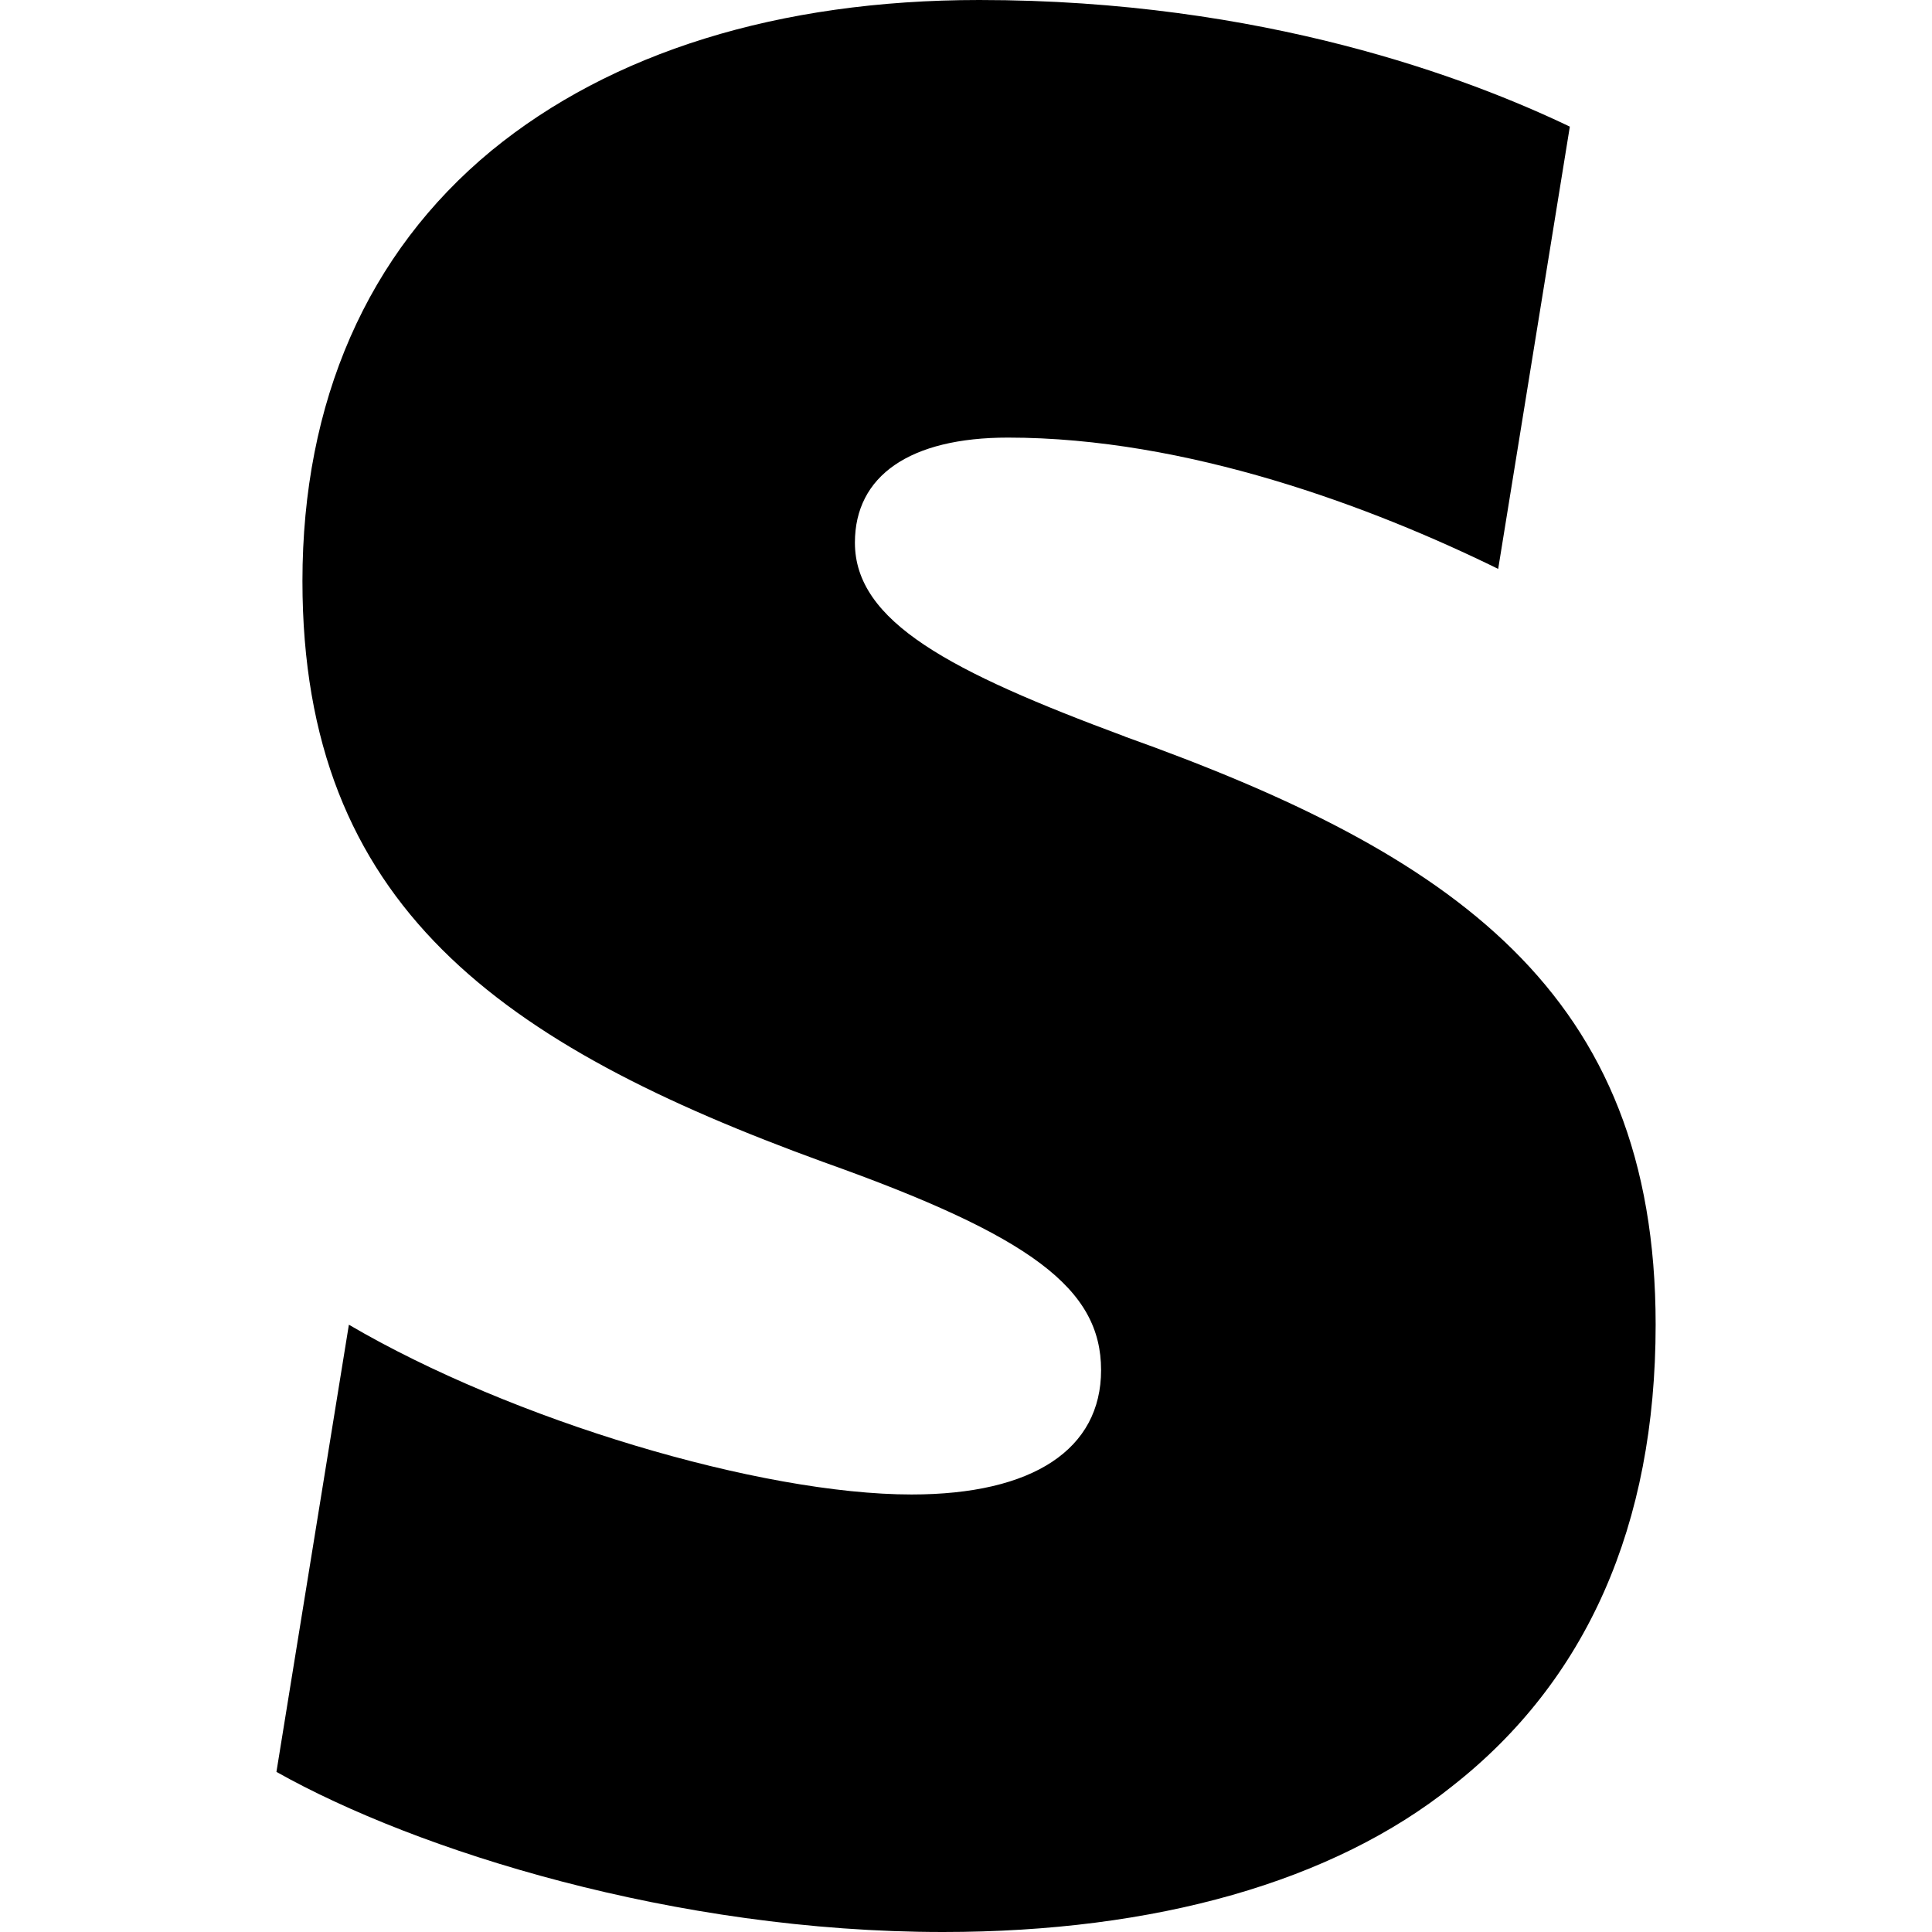
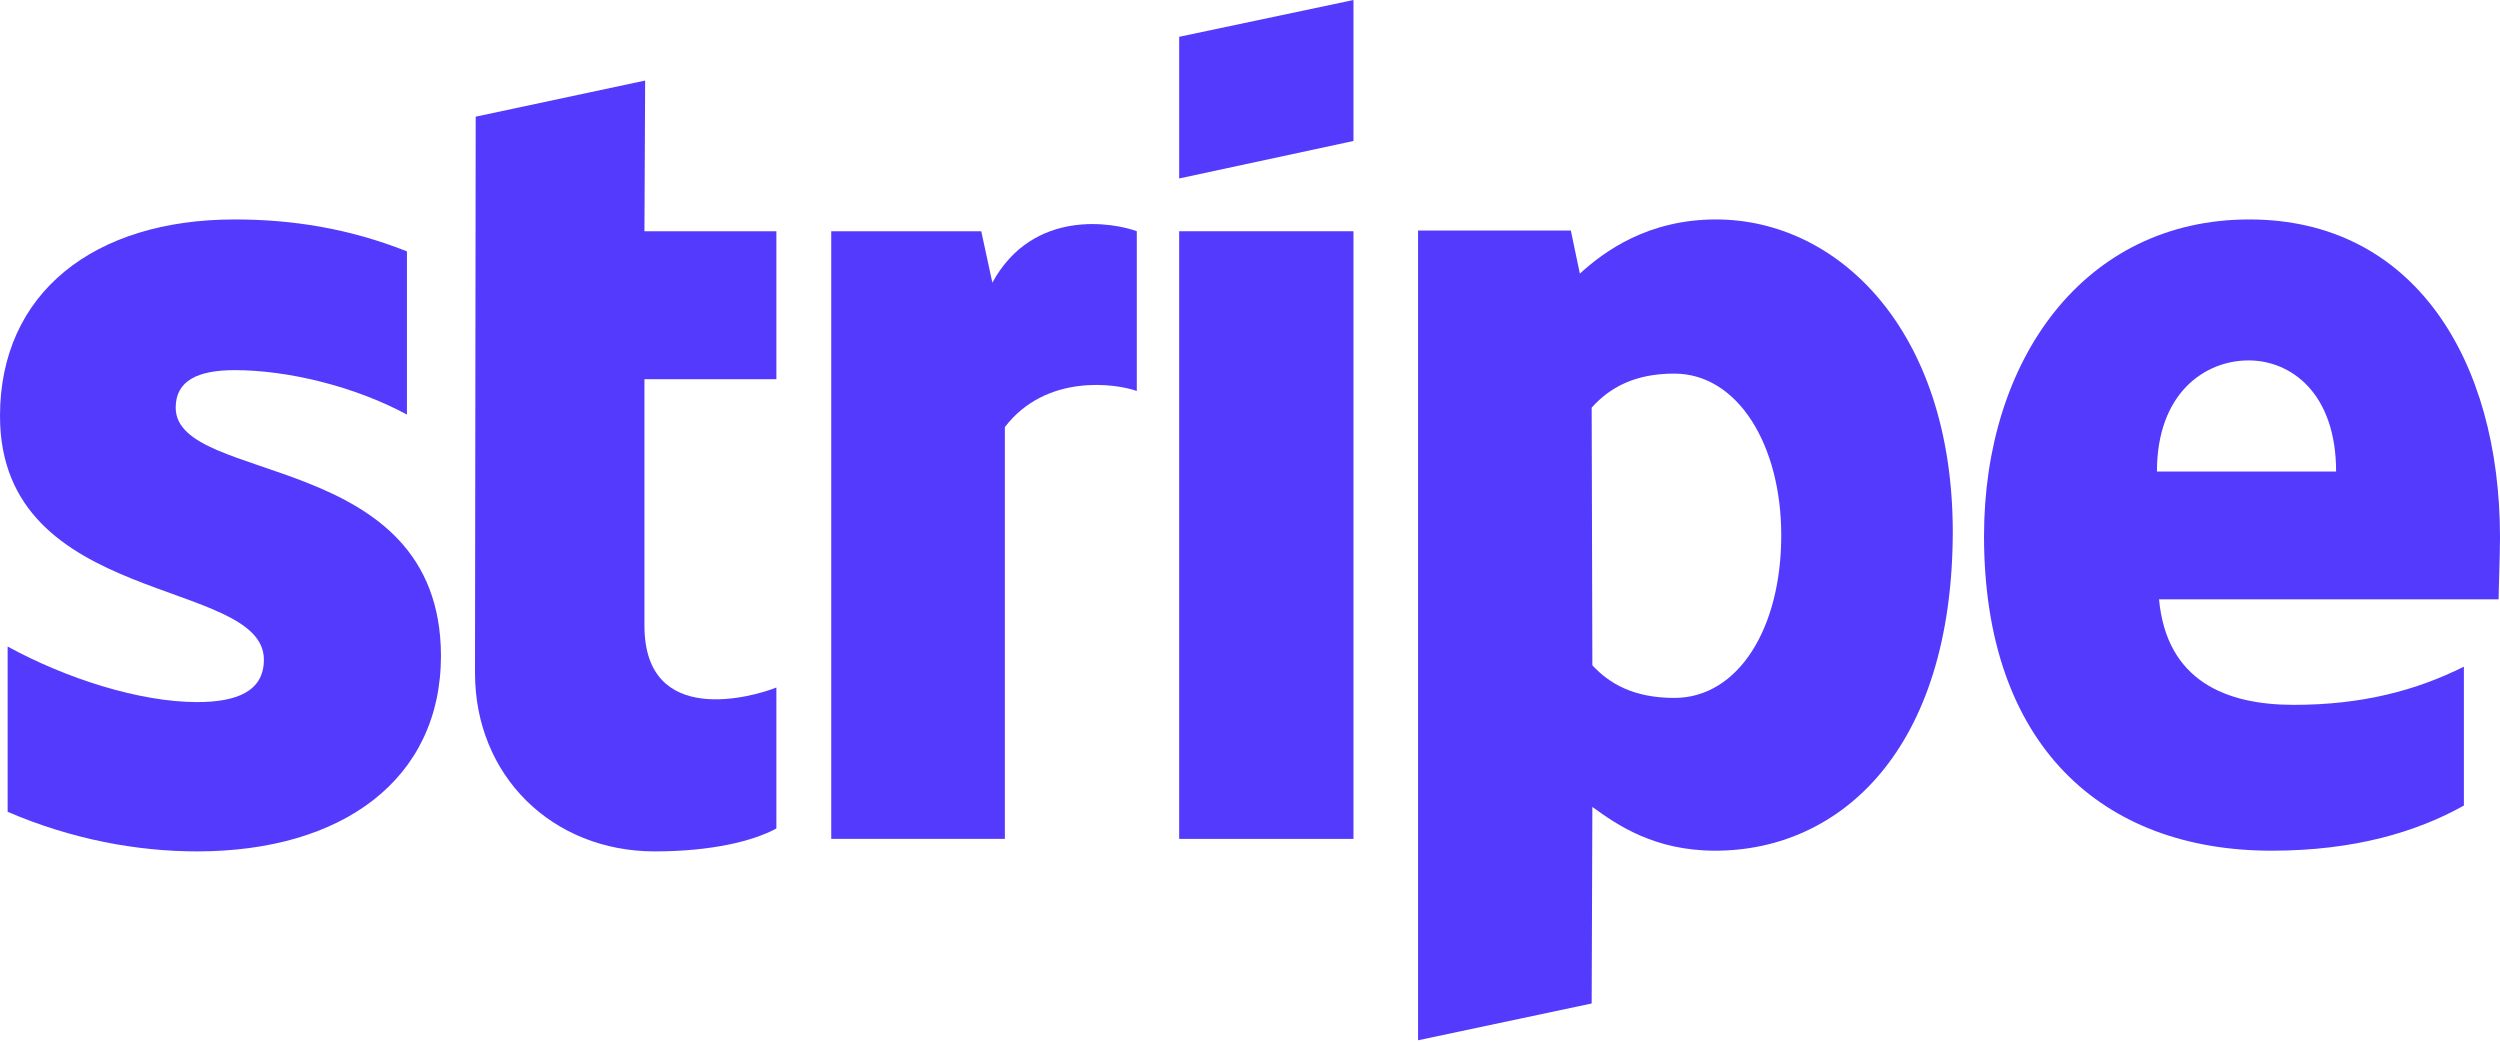
- <svg xmlns="http://www.w3.org/2000/svg" role="img" viewBox="0 0 24 24">
-   <path d="M13.976 9.15c-2.172-.806-3.356-1.426-3.356-2.409 0-.831.683-1.305 1.901-1.305 2.227 0 4.515.858 6.09 1.631l.89-5.494C18.252.975 15.697 0 12.165 0 9.667 0 7.589.654 6.104 1.872 4.56 3.147 3.757 4.992 3.757 7.218c0 4.039 2.467 5.76 6.476 7.219 2.585.92 3.445 1.574 3.445 2.583 0 .98-.84 1.545-2.354 1.545-1.875 0-4.965-.921-6.99-2.109l-.9 5.555C5.175 22.99 8.385 24 11.714 24c2.641 0 4.843-.624 6.328-1.813 1.664-1.305 2.525-3.236 2.525-5.732 0-4.128-2.524-5.851-6.594-7.305h.003z" />
+ <svg xmlns="http://www.w3.org/2000/svg" width="360" height="150" viewBox="0 0 360 150" fill="none">
+   <path fill-rule="evenodd" clip-rule="evenodd" d="M360 77.4C360 51.8 347.6 31.6 323.9 31.6C300.1 31.6 285.7 51.8 285.7 77.2C285.7 107.3 302.7 122.5 327.1 122.5C339 122.5 348 119.8 354.8 116V96C348 99.4 340.2 101.5 330.3 101.5C320.6 101.5 312 98.1 310.9 86.3H359.8C359.8 85 360 79.8 360 77.4ZM310.6 67.9C310.6 56.6 317.5 51.9 323.8 51.9C329.9 51.9 336.4 56.6 336.4 67.9H310.6Z" fill="#533AFD" />
+   <path fill-rule="evenodd" clip-rule="evenodd" d="M247.1 31.6C237.3 31.6 231 36.2 227.5 39.4L226.2 33.2H204.2V149.8L229.2 144.5L229.3 116.2C232.9 118.8 238.2 122.5 247 122.5C264.9 122.5 281.2 108.1 281.2 76.4C281.1 47.4 264.6 31.6 247.1 31.6ZM241.1 100.5C235.2 100.5 231.7 98.4 229.3 95.8L229.2 58.7C231.8 55.8 235.4 53.8 241.1 53.8C250.2 53.8 256.5 64 256.5 77.1C256.5 90.5 250.3 100.5 241.1 100.5Z" fill="#533AFD" />
+   <path fill-rule="evenodd" clip-rule="evenodd" d="M169.8 25.7L194.9 20.3V0L169.8 5.3V25.7Z" fill="#533AFD" />
+   <path d="M194.9 33.3H169.8V120.8H194.9V33.3Z" fill="#533AFD" />
+   <path fill-rule="evenodd" clip-rule="evenodd" d="M142.9 40.7L141.3 33.3H119.7V120.8H144.7V61.5C150.6 53.8 160.6 55.2 163.7 56.3V33.3C160.5 32.1 148.8 29.9 142.9 40.7Z" fill="#533AFD" />
+   <path fill-rule="evenodd" clip-rule="evenodd" d="M92.9 11.6L68.5 16.8L68.4 96.9C68.4 111.7 79.5 122.6 94.3 122.6C102.5 122.6 108.5 121.1 111.8 119.3V99C108.6 100.3 92.8 104.9 92.8 90.1V54.6H111.8V33.3H92.8L92.9 11.6Z" fill="#533AFD" />
+   <path fill-rule="evenodd" clip-rule="evenodd" d="M25.3 58.7C25.3 54.8 28.5 53.3 33.8 53.3C41.4 53.3 51 55.6 58.6 59.7V36.2C50.3 32.9 42.1 31.6 33.8 31.6C13.5 31.6 0 42.2 0 59.9C0 87.5 38 83.1 38 95C38 99.6 34 101.1 28.4 101.1C20.1 101.1 9.5 97.7 1.1 93.1V116.9C10.4 120.9 19.8 122.6 28.4 122.6C49.2 122.6 63.5 112.3 63.5 94.4C63.4 64.6 25.3 69.9 25.3 58.7Z" fill="#533AFD" />
</svg>
